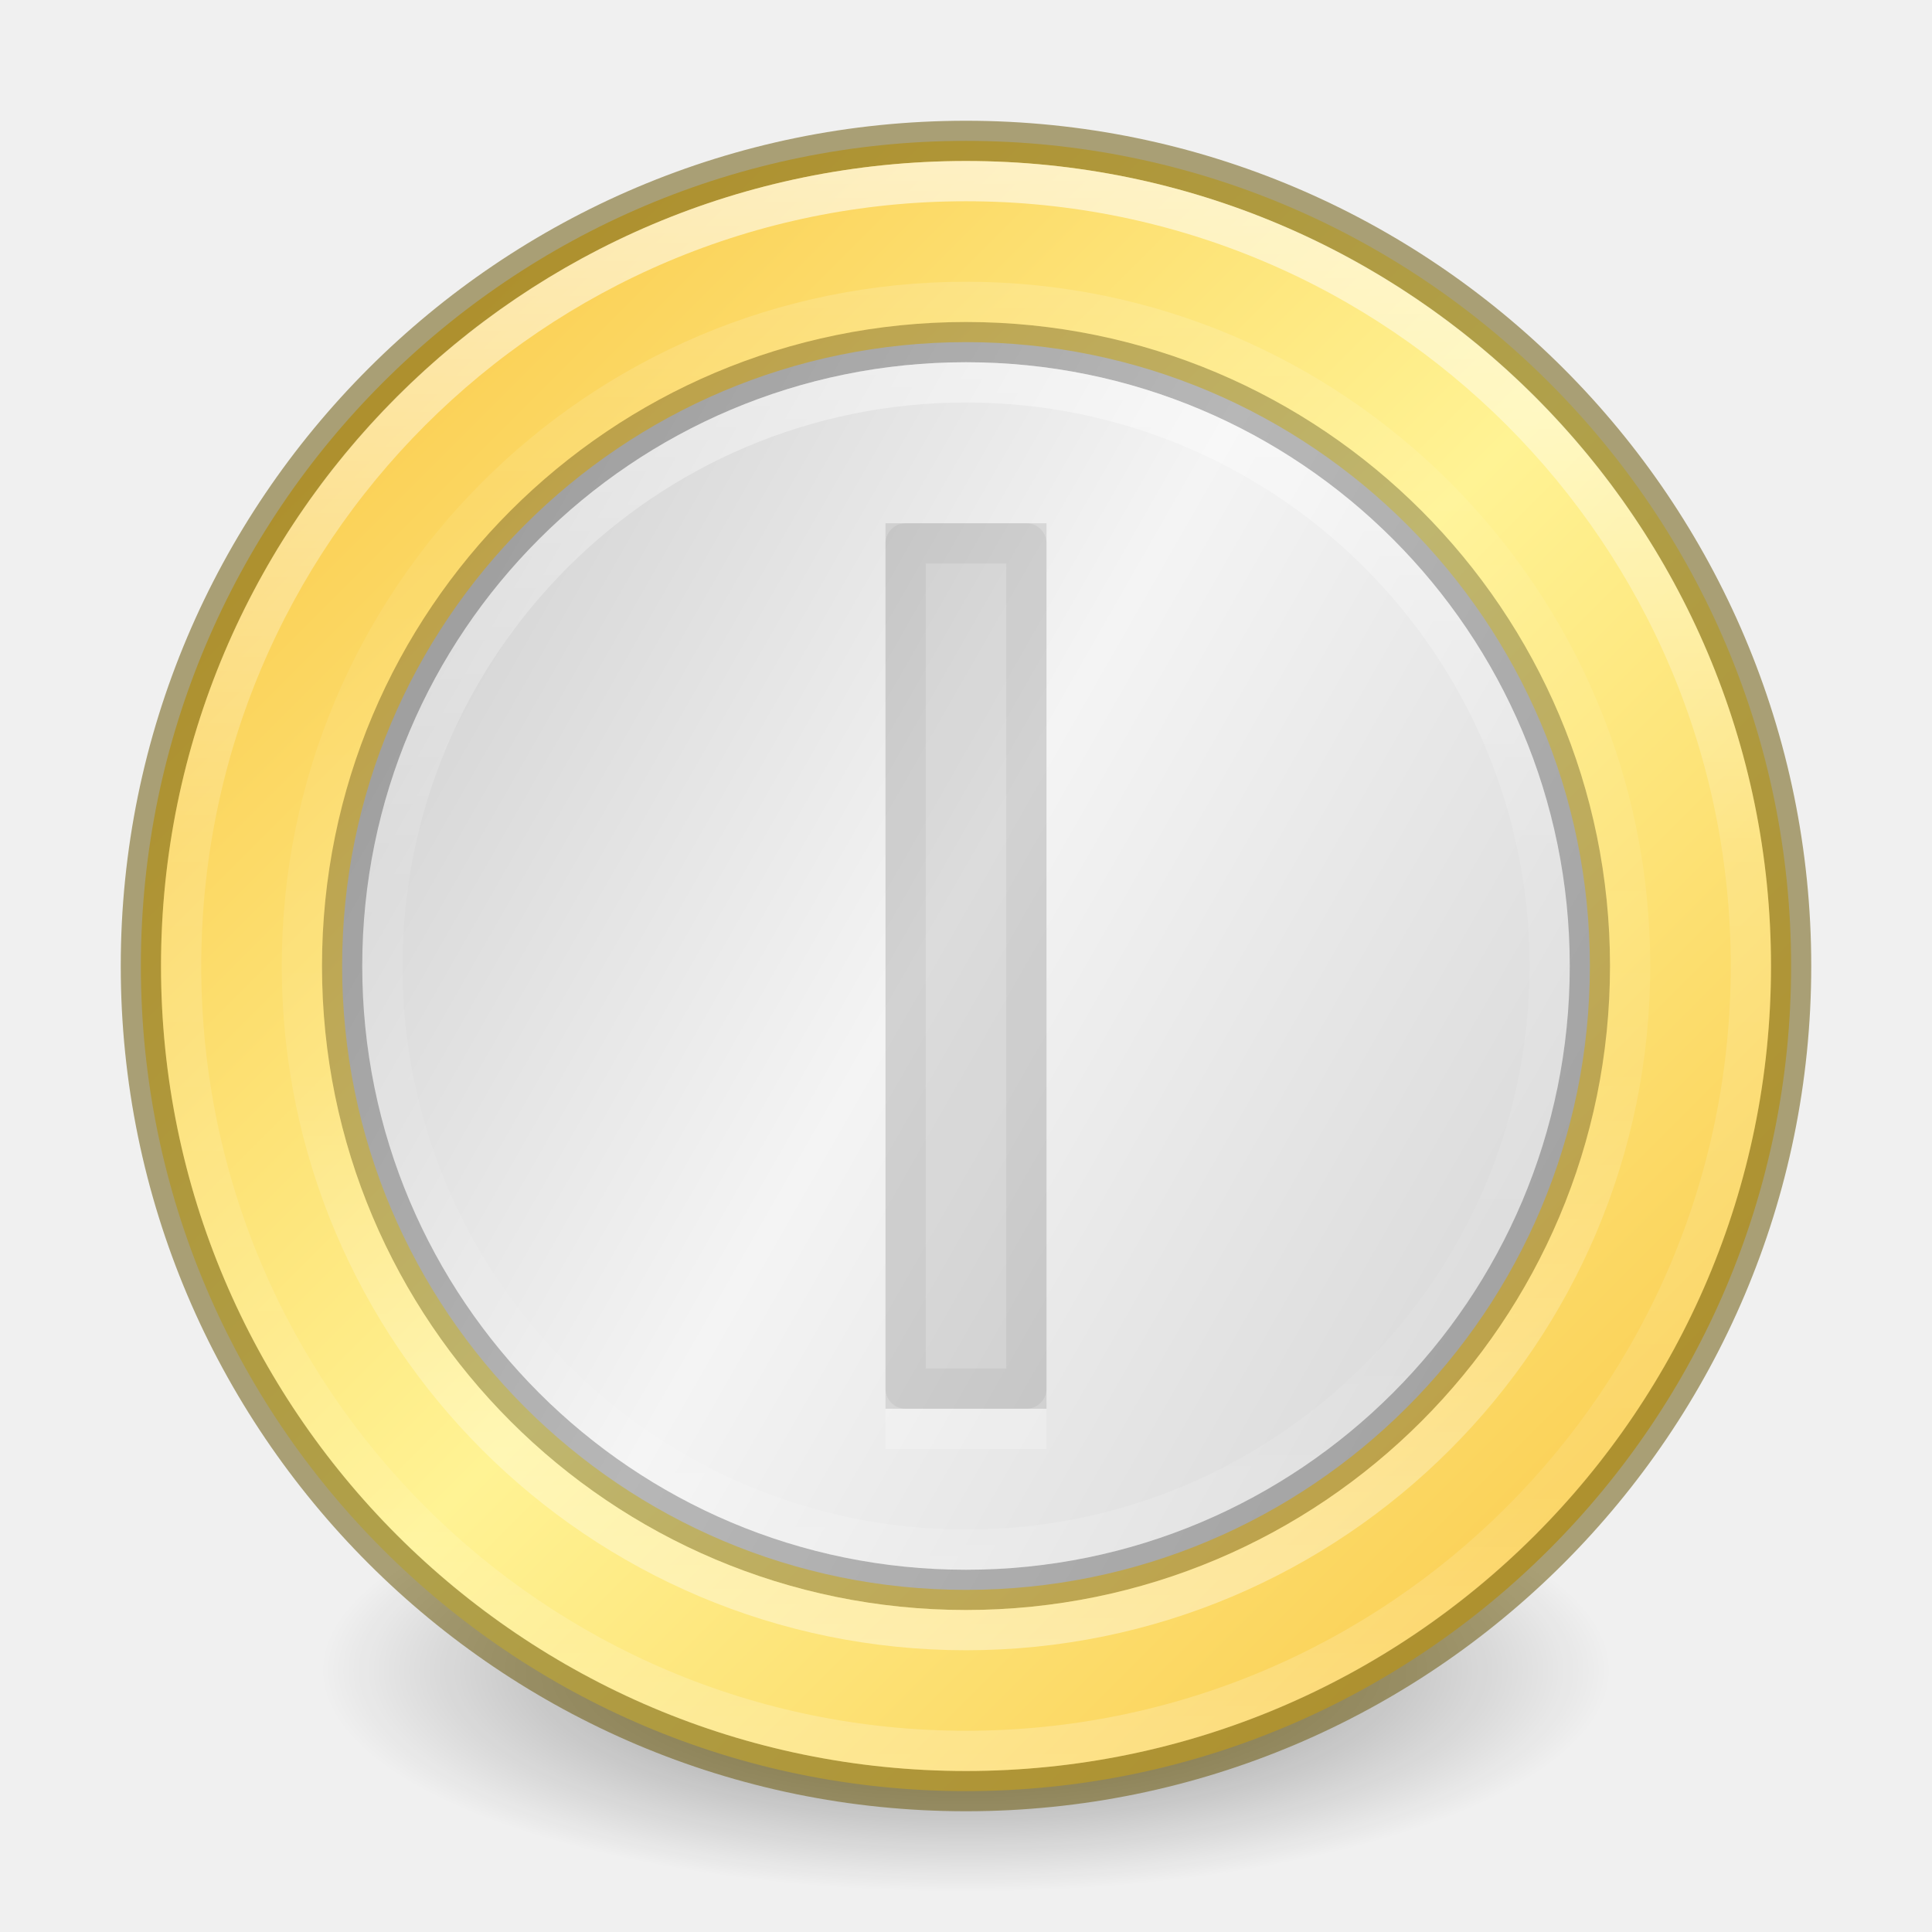
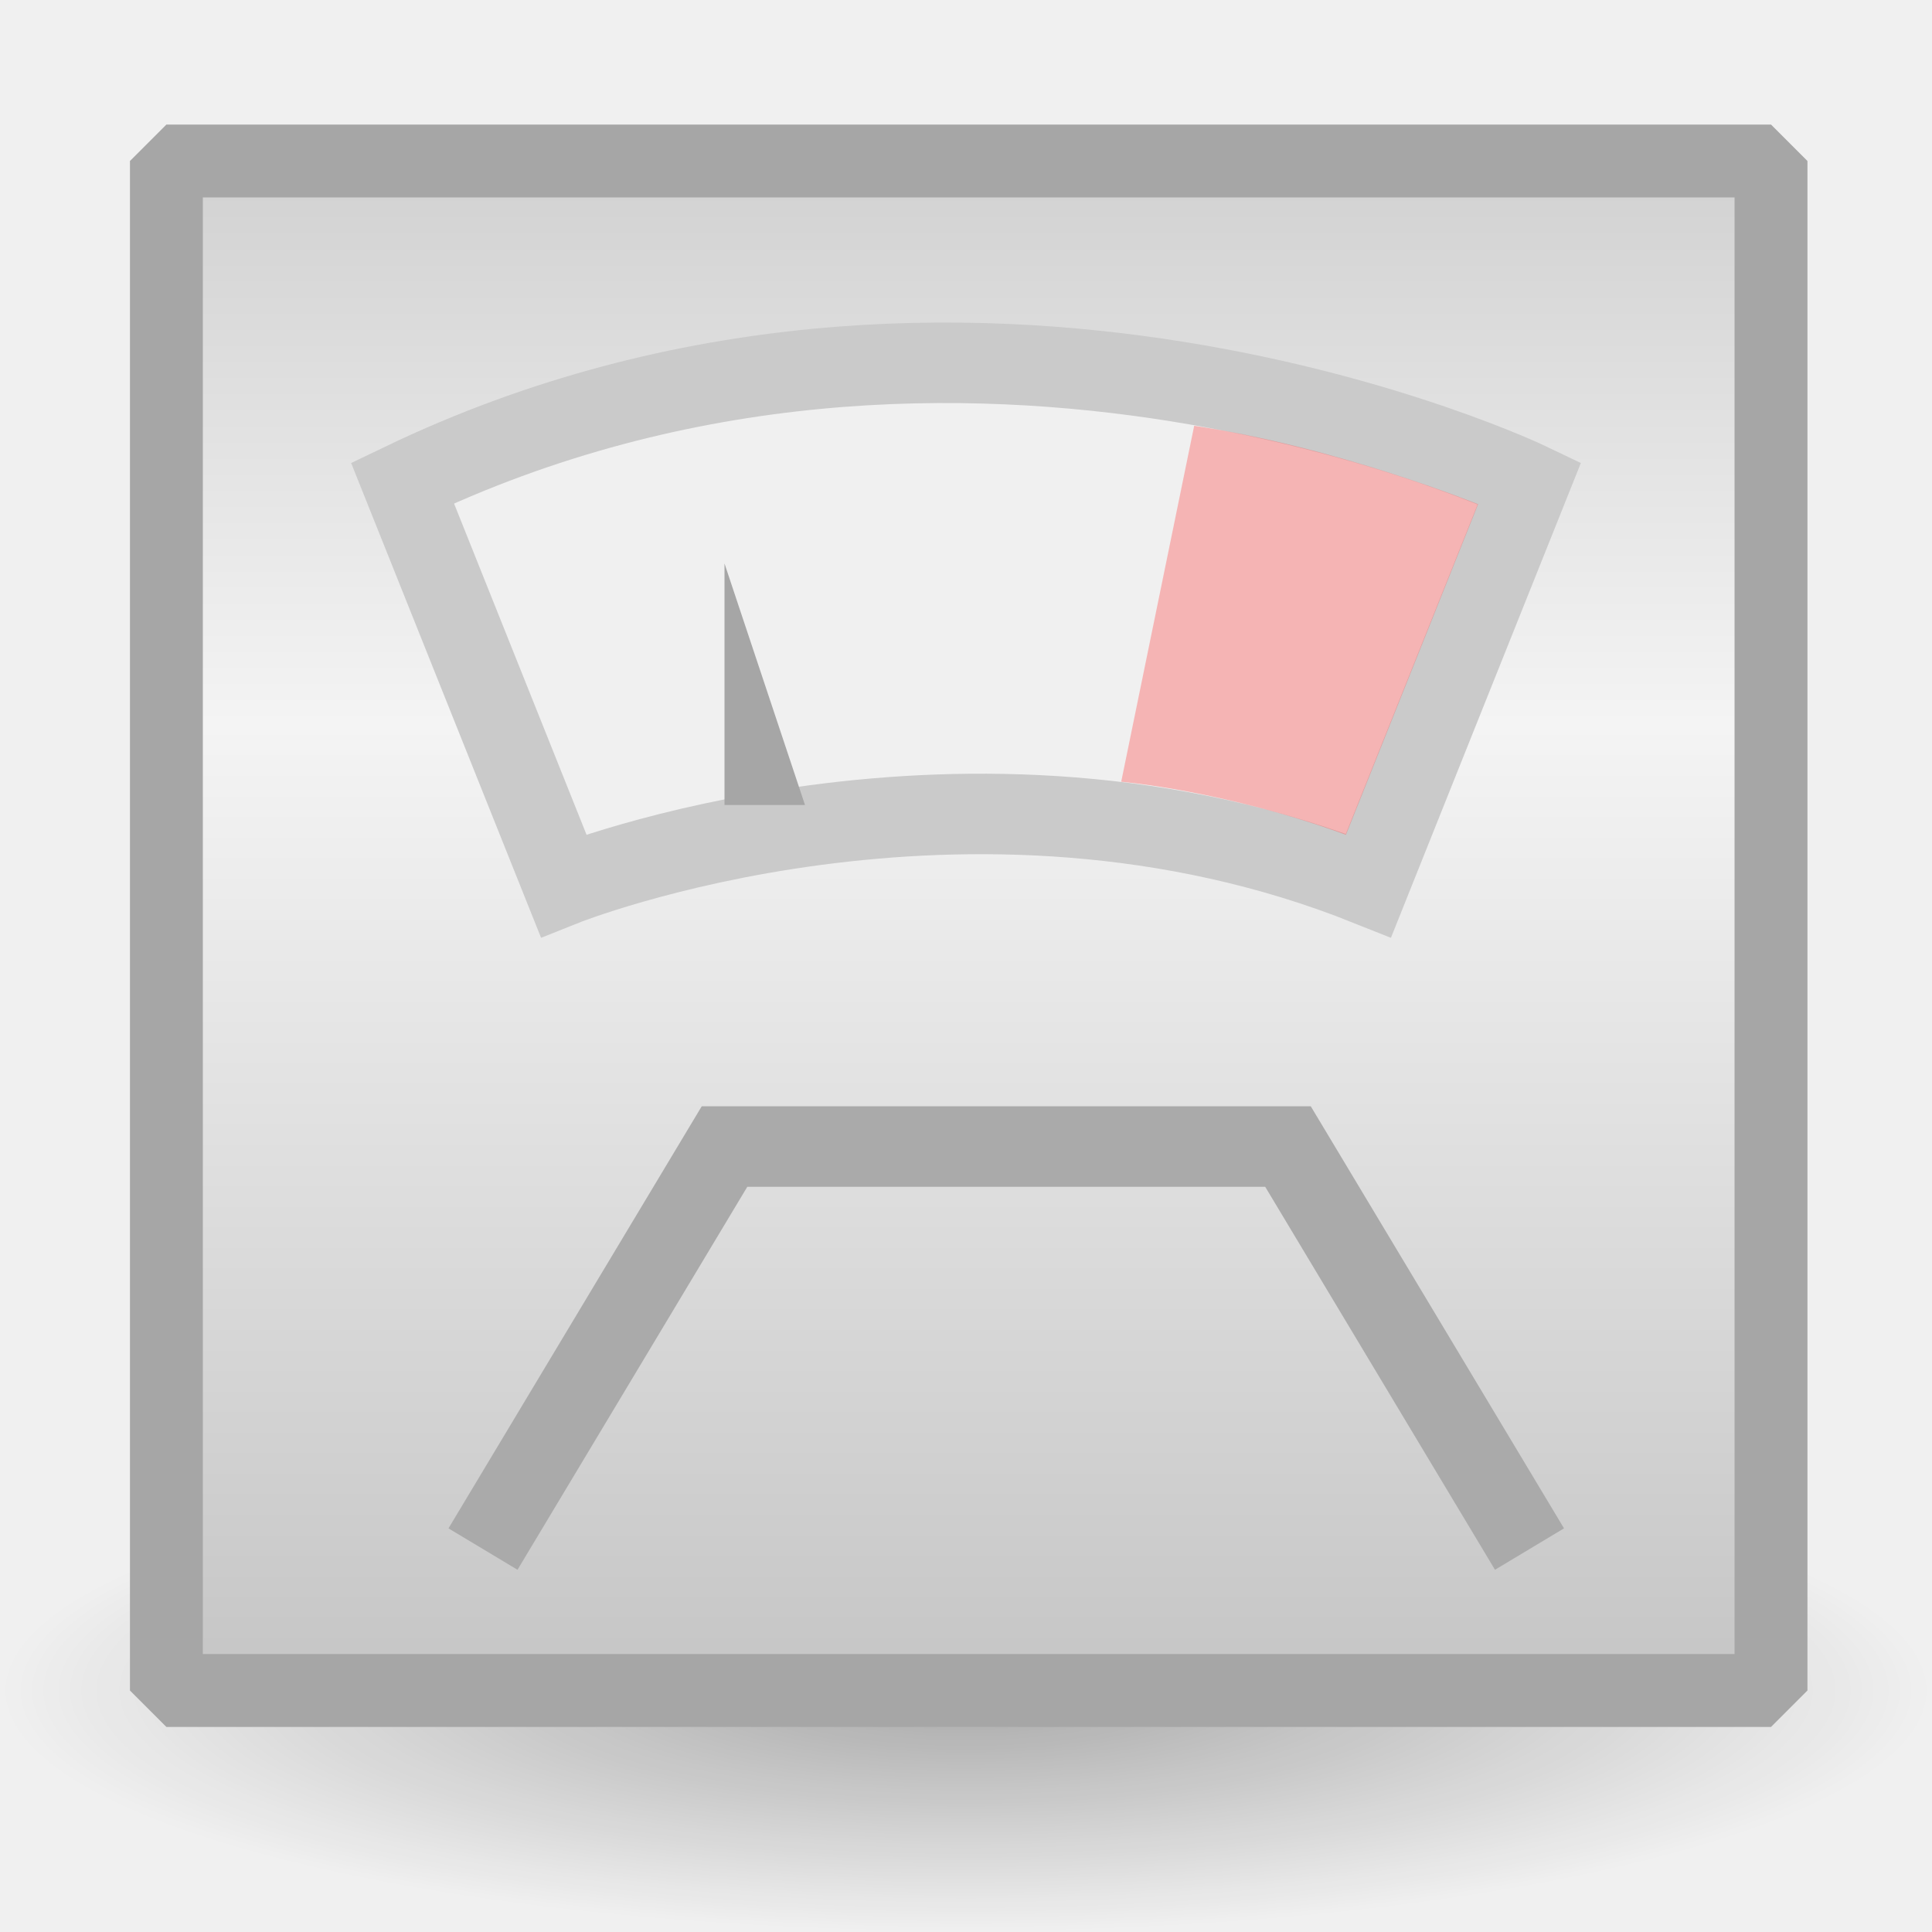
<svg xmlns="http://www.w3.org/2000/svg" xmlns:xlink="http://www.w3.org/1999/xlink" width="48" height="48" viewBox="0 0 48 48" id="svg2" version="1.1">
  <defs id="defs4">
+     <linearGradient id="linearGradient855">
+       <stop style="stop-color:#cccccc;stop-opacity:1" offset="0" id="stop849" />
+       <stop id="stop851" offset="0.381" style="stop-color:#f4f4f4;stop-opacity:1" />
+       <stop id="stop853" offset="1" style="stop-color:#c1c1c1;stop-opacity:1" />
+     </linearGradient>
    <linearGradient id="linearGradient23419">
      <stop id="stop23421" style="stop-color:#000000;stop-opacity:1" offset="0" />
      <stop id="stop23423" style="stop-color:#000000;stop-opacity:0" offset="1" />
    </linearGradient>
    <linearGradient id="linearGradient4806-2-9">
      <stop id="stop4808-4-6" style="stop-color:#ffffff;stop-opacity:1" offset="0" />
      <stop id="stop4810-0-9" style="stop-color:#ffffff;stop-opacity:0.235" offset="0.424" />
      <stop id="stop4812-8-7" style="stop-color:#ffffff;stop-opacity:0.157" offset="0.821" />
      <stop id="stop4814-0-7" style="stop-color:#ffffff;stop-opacity:0.392" offset="1" />
    </linearGradient>
-     <linearGradient xlink:href="#linearGradient4806-2-9" id="linearGradient8460" gradientUnits="userSpaceOnUse" gradientTransform="matrix(1.183848,0,0,1.183848,-61.44558,-8.99018)" x1="71.204" y1="15.369" x2="71.204" y2="40.496" />
-     <linearGradient xlink:href="#linearGradient4806-2-9" id="linearGradient8456" gradientUnits="userSpaceOnUse" gradientTransform="matrix(1.347138,0,0,-1.347138,-73.23118,61.54055)" x1="71.204" y1="15.369" x2="71.204" y2="40.496" />
-     <linearGradient xlink:href="#linearGradient4251" id="linearGradient8452" gradientUnits="userSpaceOnUse" gradientTransform="matrix(0.3875,0,0,0.3875,-154.2,-83.67496)" x1="304" y1="98" x2="368" y2="210" />
+     <linearGradient xlink:href="#linearGradient4806-2-9" id="linearGradient7487" gradientUnits="userSpaceOnUse" gradientTransform="matrix(0.5306906,0,0,0.5306906,-26.30317,-2.78869)" x1="71.204" y1="15.369" x2="71.204" y2="40.496" />
+     <linearGradient xlink:href="#linearGradient4251" id="linearGradient7483" gradientUnits="userSpaceOnUse" gradientTransform="matrix(0.1875,0,0,0.1875,-74.99999,-40.875)" x1="304" y1="98" x2="368" y2="210" />
    <linearGradient id="linearGradient4251">
      <stop id="stop4259" offset="0" style="stop-color:#cccccc;stop-opacity:1" />
      <stop style="stop-color:#f4f4f4;stop-opacity:1" offset="0.52" id="stop6460" />
      <stop style="stop-color:#c1c1c1;stop-opacity:1" offset="1" id="stop4183" />
    </linearGradient>
-     <linearGradient xlink:href="#linearGradient4806-2-9" id="linearGradient8448" gradientUnits="userSpaceOnUse" gradientTransform="matrix(1.592072,0,0,1.592072,-90.90958,-20.3661)" x1="71.204" y1="15.369" x2="71.204" y2="40.496" />
-     <linearGradient xlink:href="#linearGradient4140" id="linearGradient8444" gradientUnits="userSpaceOnUse" gradientTransform="matrix(0.6949152,0,0,0.6949152,-131.3136,-101.0847)" x1="196" y1="152" x2="252" y2="208" />
+     <linearGradient xlink:href="#linearGradient4806-2-9" id="linearGradient7475" gradientUnits="userSpaceOnUse" gradientTransform="matrix(0.7756248,0,0,0.7756247,-43.98156,-9.61425)" x1="71.204" y1="15.369" x2="71.204" y2="40.496" />
+     <linearGradient xlink:href="#linearGradient4140" id="linearGradient6964" gradientUnits="userSpaceOnUse" gradientTransform="matrix(0.2,0,0,0.2,-55.19999,-18.80001)" x1="288" y1="106" x2="384" y2="202" />
    <linearGradient id="linearGradient4140">
      <stop id="stop4142" offset="0" style="stop-color:#f9c440;stop-opacity:1" />
      <stop style="stop-color:#fff394;stop-opacity:1" offset="0.502" id="stop5784" />
      <stop id="stop4144" offset="1" style="stop-color:#f9c440;stop-opacity:1" />
    </linearGradient>
-     <radialGradient gradientTransform="matrix(0.2549024,0,0,0.08762273,-1.27539,25.1859)" gradientUnits="userSpaceOnUse" xlink:href="#linearGradient23419" id="radialGradient3018" fy="186.171" fx="99.157" r="62.769" cy="186.171" cx="99.157" />
+     <radialGradient r="10.625" fy="4.625" fx="62.625" cy="4.625" cx="62.625" gradientTransform="matrix(2.258823,0,0,0.564705,-117.4587,39.38824)" gradientUnits="userSpaceOnUse" id="radialGradient3090-9-3" xlink:href="#linearGradient23419" />
+     <linearGradient xlink:href="#linearGradient855" id="linearGradient847" x1="12" y1="1" x2="12" y2="22" gradientUnits="userSpaceOnUse" gradientTransform="scale(1.999999)" />
  </defs>
-   <path style="display:inline;opacity:0.5;fill:url(#radialGradient3018);fill-opacity:1;stroke:none;stroke-width:1;enable-background:new" id="path3818-0-5" d="m 40,41.499 a 16,5.5 0 0 1 -32,0 16,5.5 0 1 1 32,0 z" />
-   <path style="color:#000000;display:inline;overflow:visible;visibility:visible;fill:url(#linearGradient8444);fill-opacity:1;fill-rule:nonzero;stroke:#6e5b0e;stroke-width:1;stroke-opacity:0.542;marker:none;enable-background:accumulate" id="path8442" d="M 24,3.5 C 12.689,3.5 3.5,12.689 3.5,24 c 0,11.311 9.189,20.5 20.5,20.5 11.311,0 20.5,-9.189 20.5,-20.5 0,-11.311 -9.189,-20.5 -20.5,-20.5 z" />
-   <path style="color:#000000;display:inline;overflow:visible;visibility:visible;opacity:0.6;fill:none;stroke:url(#linearGradient8448);stroke-width:1;stroke-linecap:round;stroke-linejoin:round;stroke-miterlimit:4;stroke-dasharray:none;stroke-dashoffset:0;stroke-opacity:1;marker:none;enable-background:accumulate" id="path8446" d="m 43.5,24 c 0,10.77 -8.73,19.5 -19.5,19.5 C 13.23,43.5 4.5,34.77 4.5,24 c 0,-10.77 8.73,-19.5 19.5,-19.5 10.77,0 19.5,8.73 19.5,19.5 z" />
-   <circle transform="matrix(0,-1,-1,0,0,0)" r="15.5" style="display:inline;opacity:1;fill:url(#linearGradient8452);fill-opacity:1;stroke:#000000;stroke-width:1;stroke-miterlimit:4;stroke-dasharray:none;stroke-opacity:0.251;enable-background:new" id="circle8450" cx="-24" cy="-24" />
-   <path d="m 40.5,24 c 0,-9.113 -7.387,-16.5 -16.5,-16.5 -9.113,0 -16.5,7.387 -16.5,16.5 0,9.113 7.387,16.5 16.5,16.5 9.113,0 16.5,-7.387 16.5,-16.5 z" id="path8454" style="color:#000000;display:inline;overflow:visible;visibility:visible;opacity:0.4;fill:none;stroke:url(#linearGradient8456);stroke-width:1;stroke-linecap:round;stroke-linejoin:round;stroke-miterlimit:4;stroke-dasharray:none;stroke-dashoffset:0;stroke-opacity:1;marker:none;enable-background:accumulate" />
-   <path style="color:#000000;display:inline;overflow:visible;visibility:visible;opacity:0.4;fill:none;stroke:url(#linearGradient8460);stroke-width:1;stroke-linecap:round;stroke-linejoin:round;stroke-miterlimit:4;stroke-dasharray:none;stroke-dashoffset:0;stroke-opacity:1;marker:none;enable-background:accumulate" id="path8458" d="M 38.5,24 C 38.5,32.008 32.008,38.5 24,38.5 15.992,38.5 9.5,32.008 9.5,24 c 0,-8.008 6.492,-14.5 14.5,-14.5 8.008,0 14.5,6.492 14.5,14.5 z" />
-   <rect y="13" x="22" height="22" width="4" id="rect8462" style="display:inline;opacity:0.1;fill:#000000;fill-opacity:1;stroke:none;stroke-width:2;stroke-linecap:round;stroke-linejoin:round;stroke-miterlimit:4;stroke-dasharray:none;stroke-dashoffset:0;stroke-opacity:0.69;enable-background:new" />
-   <rect style="display:inline;opacity:0.05;fill:none;fill-opacity:1;stroke:#000000;stroke-width:1;stroke-linecap:round;stroke-linejoin:round;stroke-miterlimit:4;stroke-dasharray:none;stroke-dashoffset:0;stroke-opacity:1;enable-background:new" id="rect8464" width="3" height="21" x="22.5" y="13.5" />
-   <rect style="display:inline;opacity:0.2;fill:#ffffff;fill-opacity:1;stroke:none;stroke-width:2;stroke-linecap:round;stroke-linejoin:round;stroke-miterlimit:4;stroke-dasharray:none;stroke-dashoffset:0;stroke-opacity:0.69;enable-background:new" id="rect8466" width="4" height="1" x="22" y="35" />
+   <path style="display:inline;overflow:visible;visibility:visible;opacity:0.3;fill:url(#radialGradient3090-9-3);fill-opacity:1;fill-rule:evenodd;stroke:none;stroke-width:2;marker:none;enable-background:new" id="path8836" d="M 48,42 C 48,45.314 37.255,48 24,48 10.745,48 1.9999992e-5,45.314 1.9999992e-5,42 1.9999992e-5,38.686 10.745,36 24,36 37.255,36 48,38.686 48,42 Z" />
+   <rect style="opacity:1;vector-effect:none;fill:url(#linearGradient847);fill-opacity:1;stroke:#a6a6a6;stroke-width:1.811;stroke-linecap:butt;stroke-linejoin:bevel;stroke-miterlimit:4;stroke-dasharray:none;stroke-dashoffset:0;stroke-opacity:1;paint-order:normal" id="rect839" width="39.866" height="38" x="4.134" y="4" />
+   <path style="fill:#f0f0f0;fill-opacity:1;stroke:#cacaca;stroke-width:2px;stroke-linecap:butt;stroke-linejoin:miter;stroke-opacity:1" d="m 10,12 4,10 c 0,0 10,-4 20,0 l 4,-10 c 0,0 -14,-6.72 -28,0 z" id="path857" />
+   <path style="fill:#a6a6a6;fill-opacity:1;stroke:none;stroke-width:2px;stroke-linecap:butt;stroke-linejoin:miter;stroke-opacity:1" d="m 18,20 v -6 l 2,6 z" id="path867" />
+   <path style="fill:#ff4d4d;fill-opacity:0.36;stroke:none;stroke-width:1.791px;stroke-linecap:butt;stroke-linejoin:miter;stroke-opacity:1" d="m 29.669,10.579 -1.813,8.843 c 0,0 2.575,0.216 5.583,1.319 l 3.284,-8.214 c 0,0 -3.49,-1.42 -7.054,-1.948 z" id="path869" />
+   <path style="fill:none;stroke:#aaaaaa;stroke-width:2px;stroke-linecap:butt;stroke-linejoin:miter;stroke-opacity:1" d="m 12,38.486 6,-10 h 14 l 6,10" id="path871" />
</svg>
